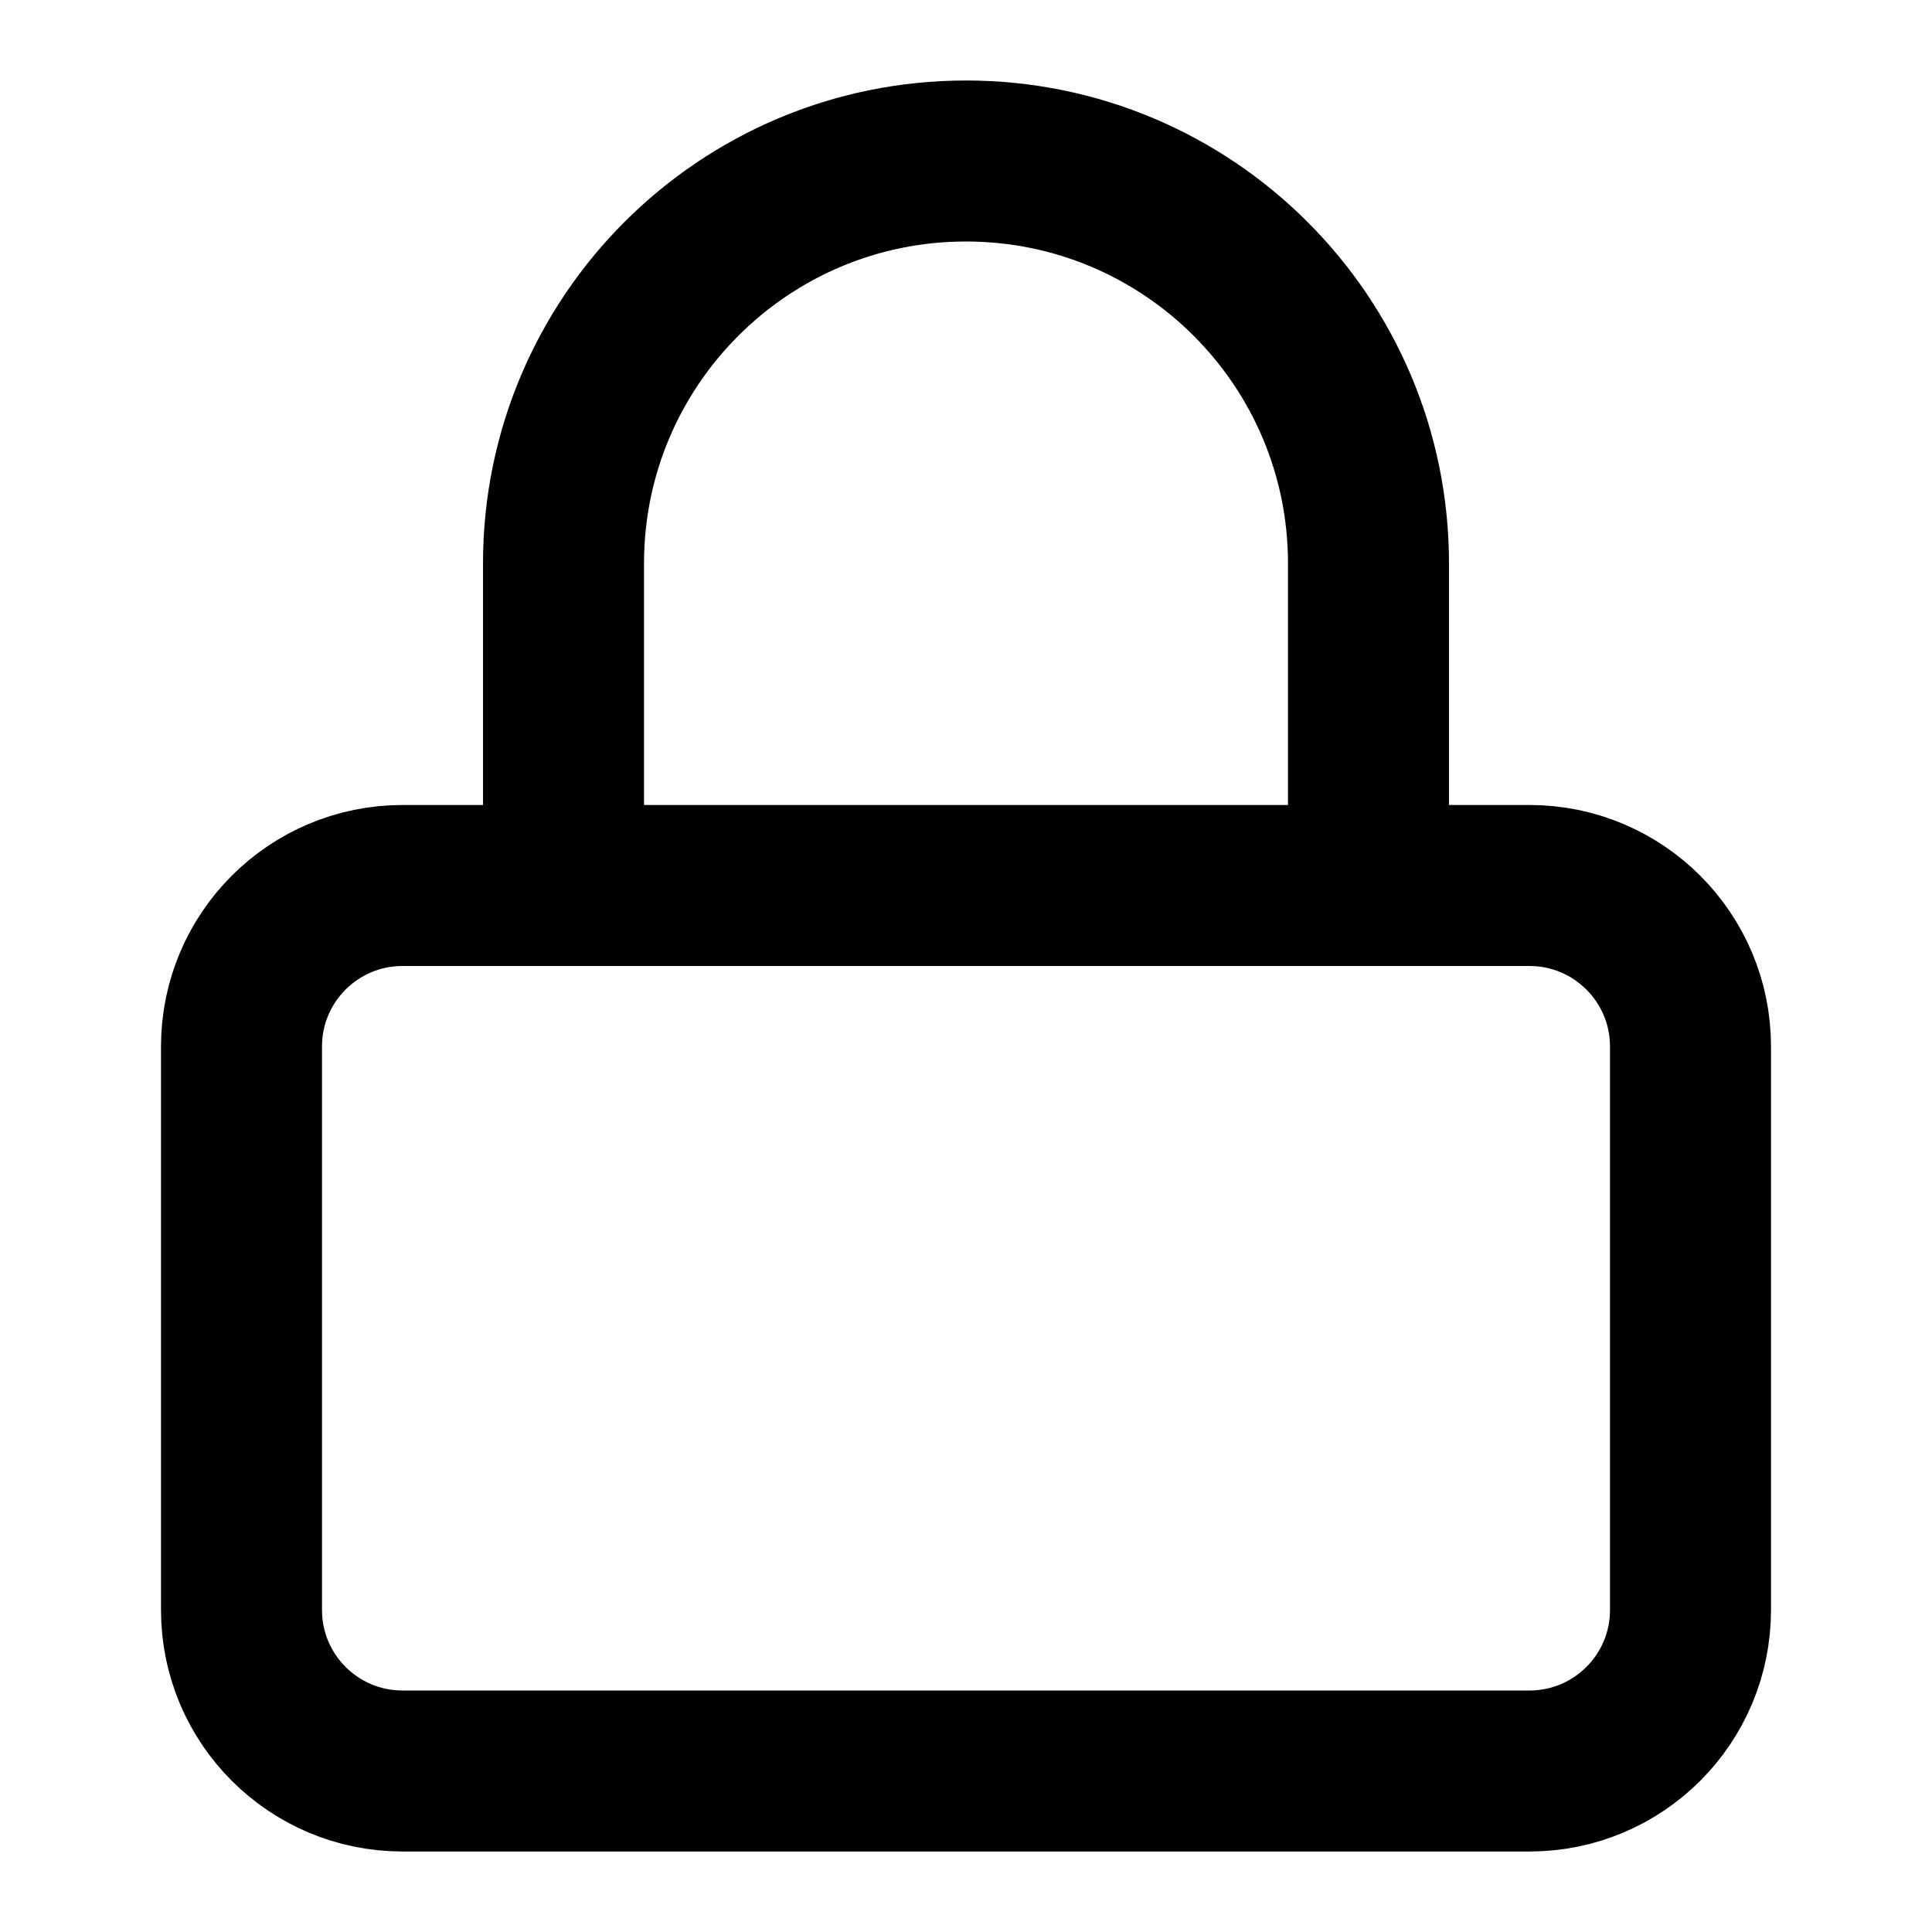
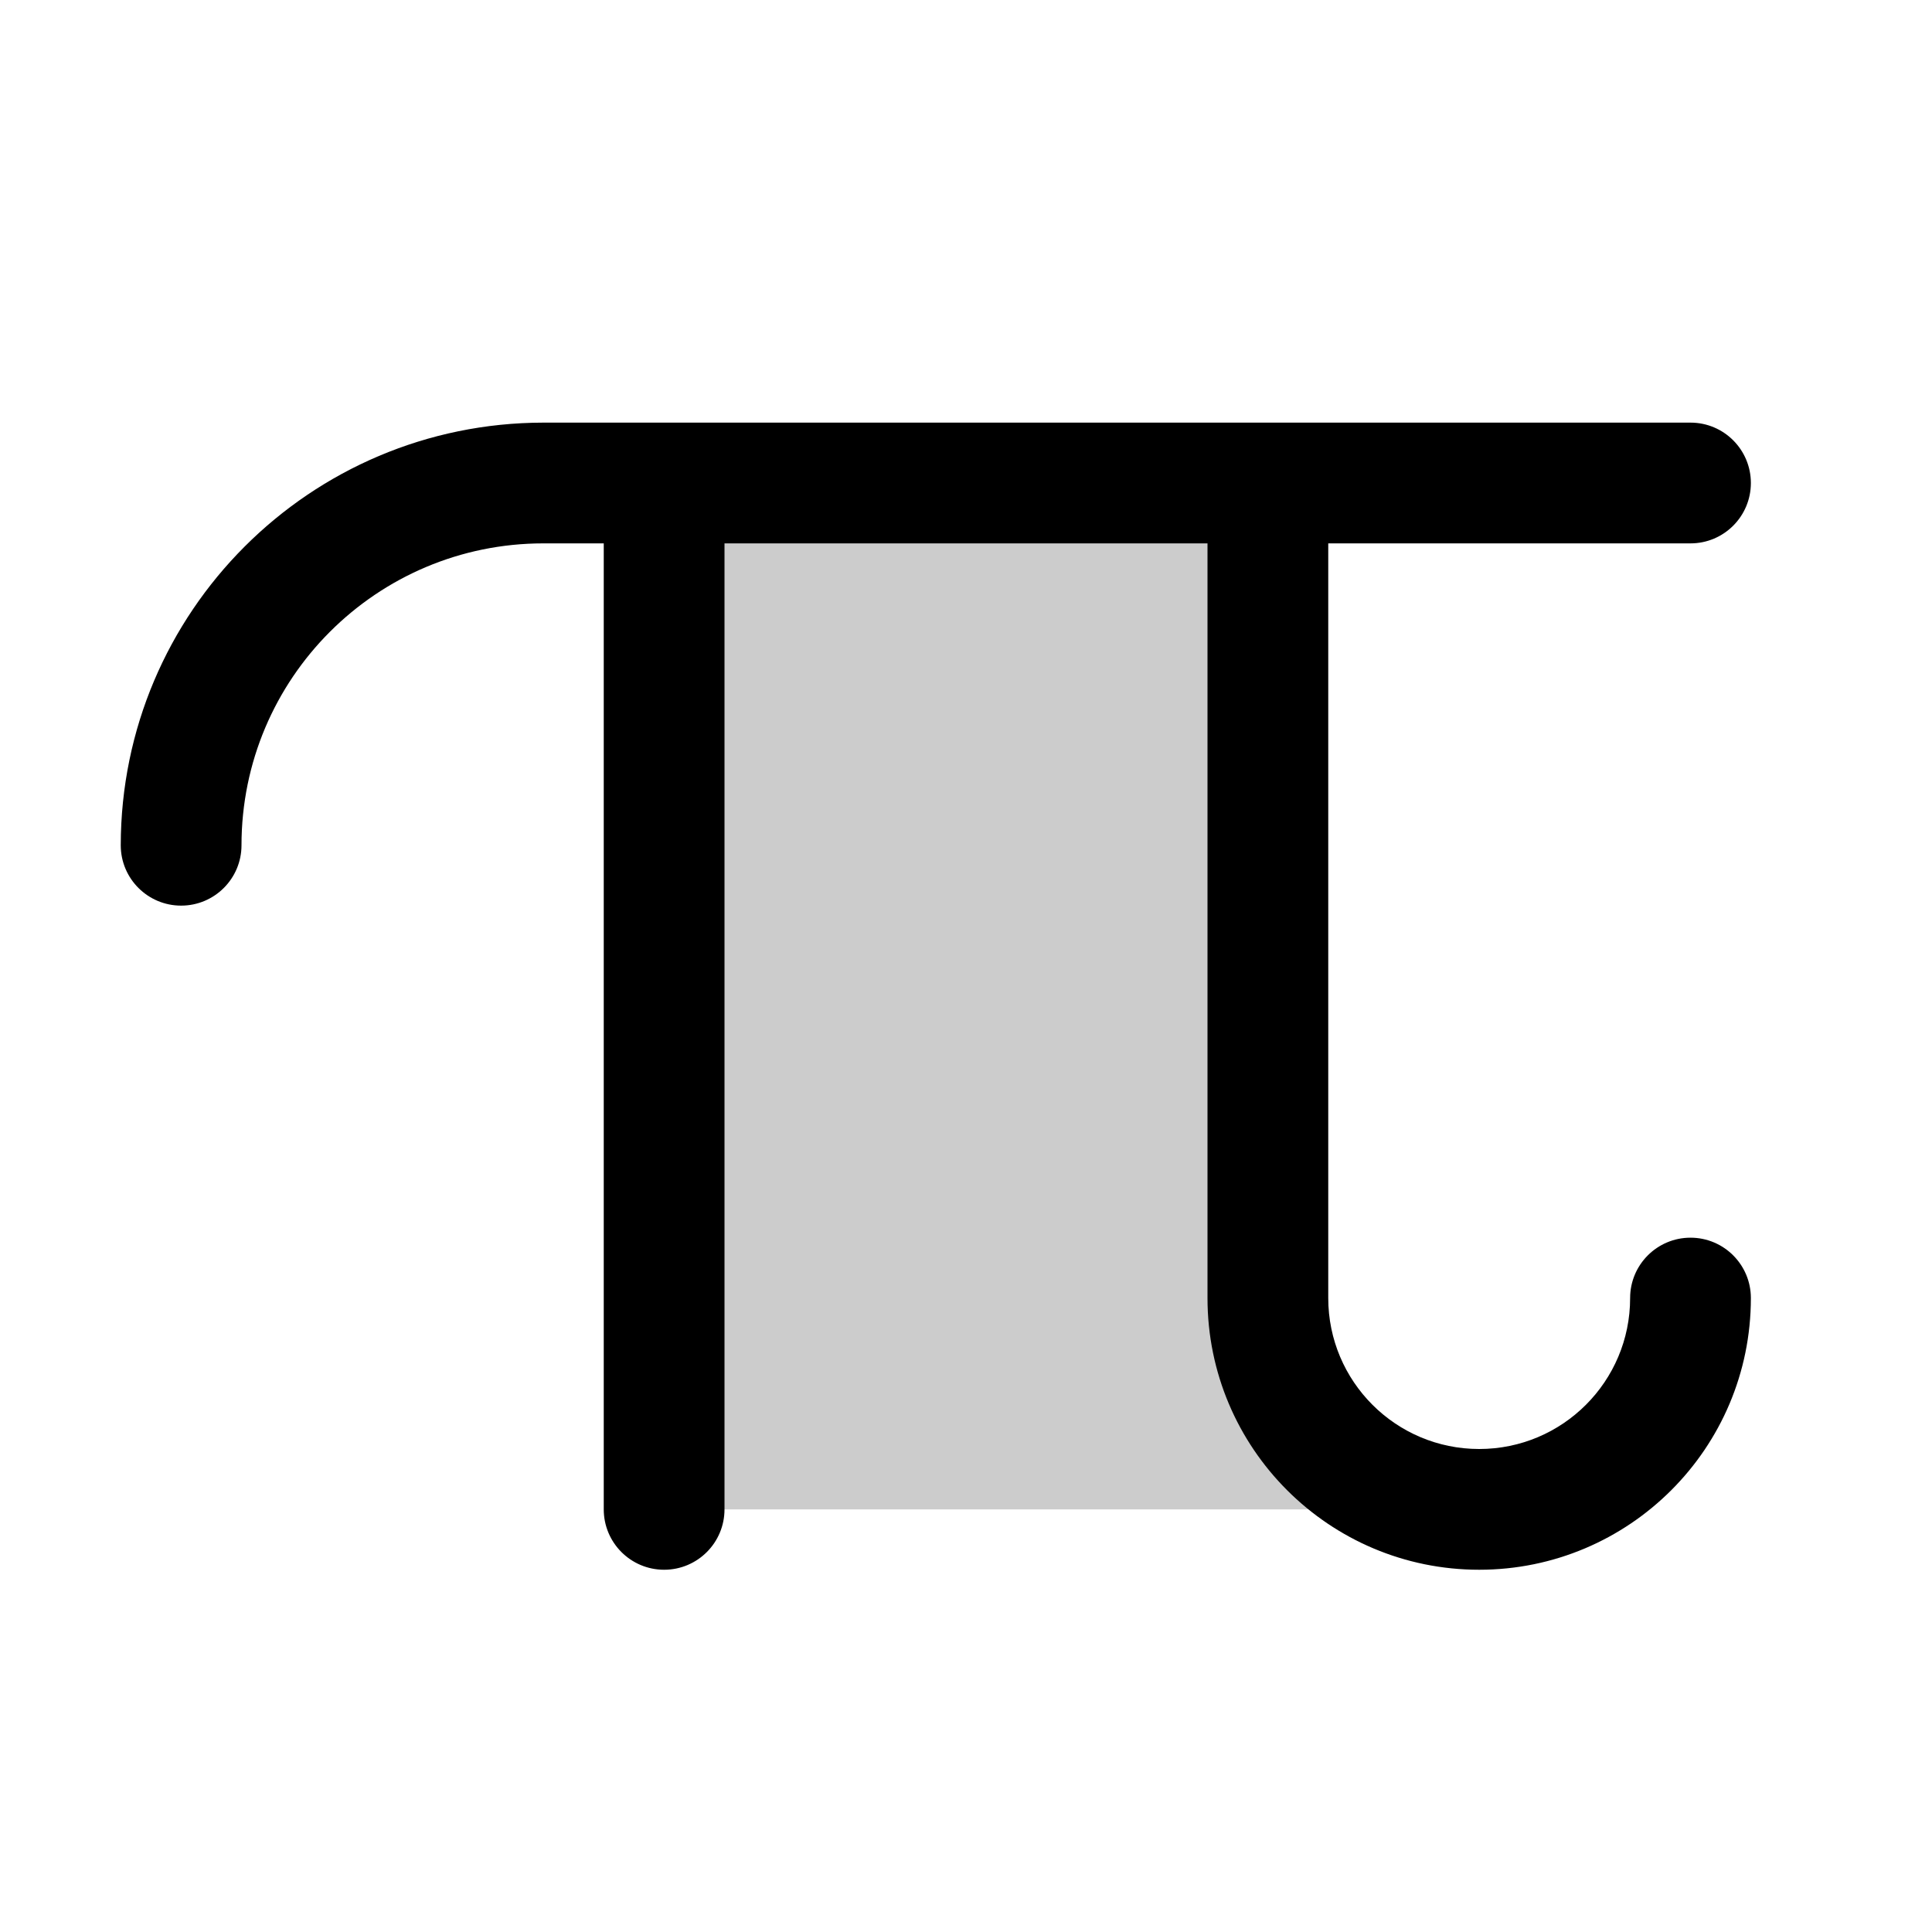
- <svg xmlns="http://www.w3.org/2000/svg" width="24" height="24" viewBox="0 0 24 24" fill="none" stroke="currentColor" stroke-width="2" stroke-linecap="round" stroke-linejoin="round">
-   <rect width="18" height="11" x="3" y="11" rx="2" ry="2" />
-   <path d="M7 11V7a5 5 0 0 1 10 0v4" />
+ <svg xmlns="http://www.w3.org/2000/svg" viewBox="0 0 256 256" fill="currentColor">
+   <path d="M196,200H88V64h80V172A28,28,0,0,0,196,200Z" opacity="0.2" />
+   <path d="M232,172a36,36,0,0,1-72,0V72H96V200a8,8,0,0,1-16,0V72H72a40,40,0,0,0-40,40,8,8,0,0,1-16,0A56.06,56.06,0,0,1,72,56H224a8,8,0,0,1,0,16H176V172a20,20,0,0,0,40,0,8,8,0,0,1,16,0Z" />
</svg>
